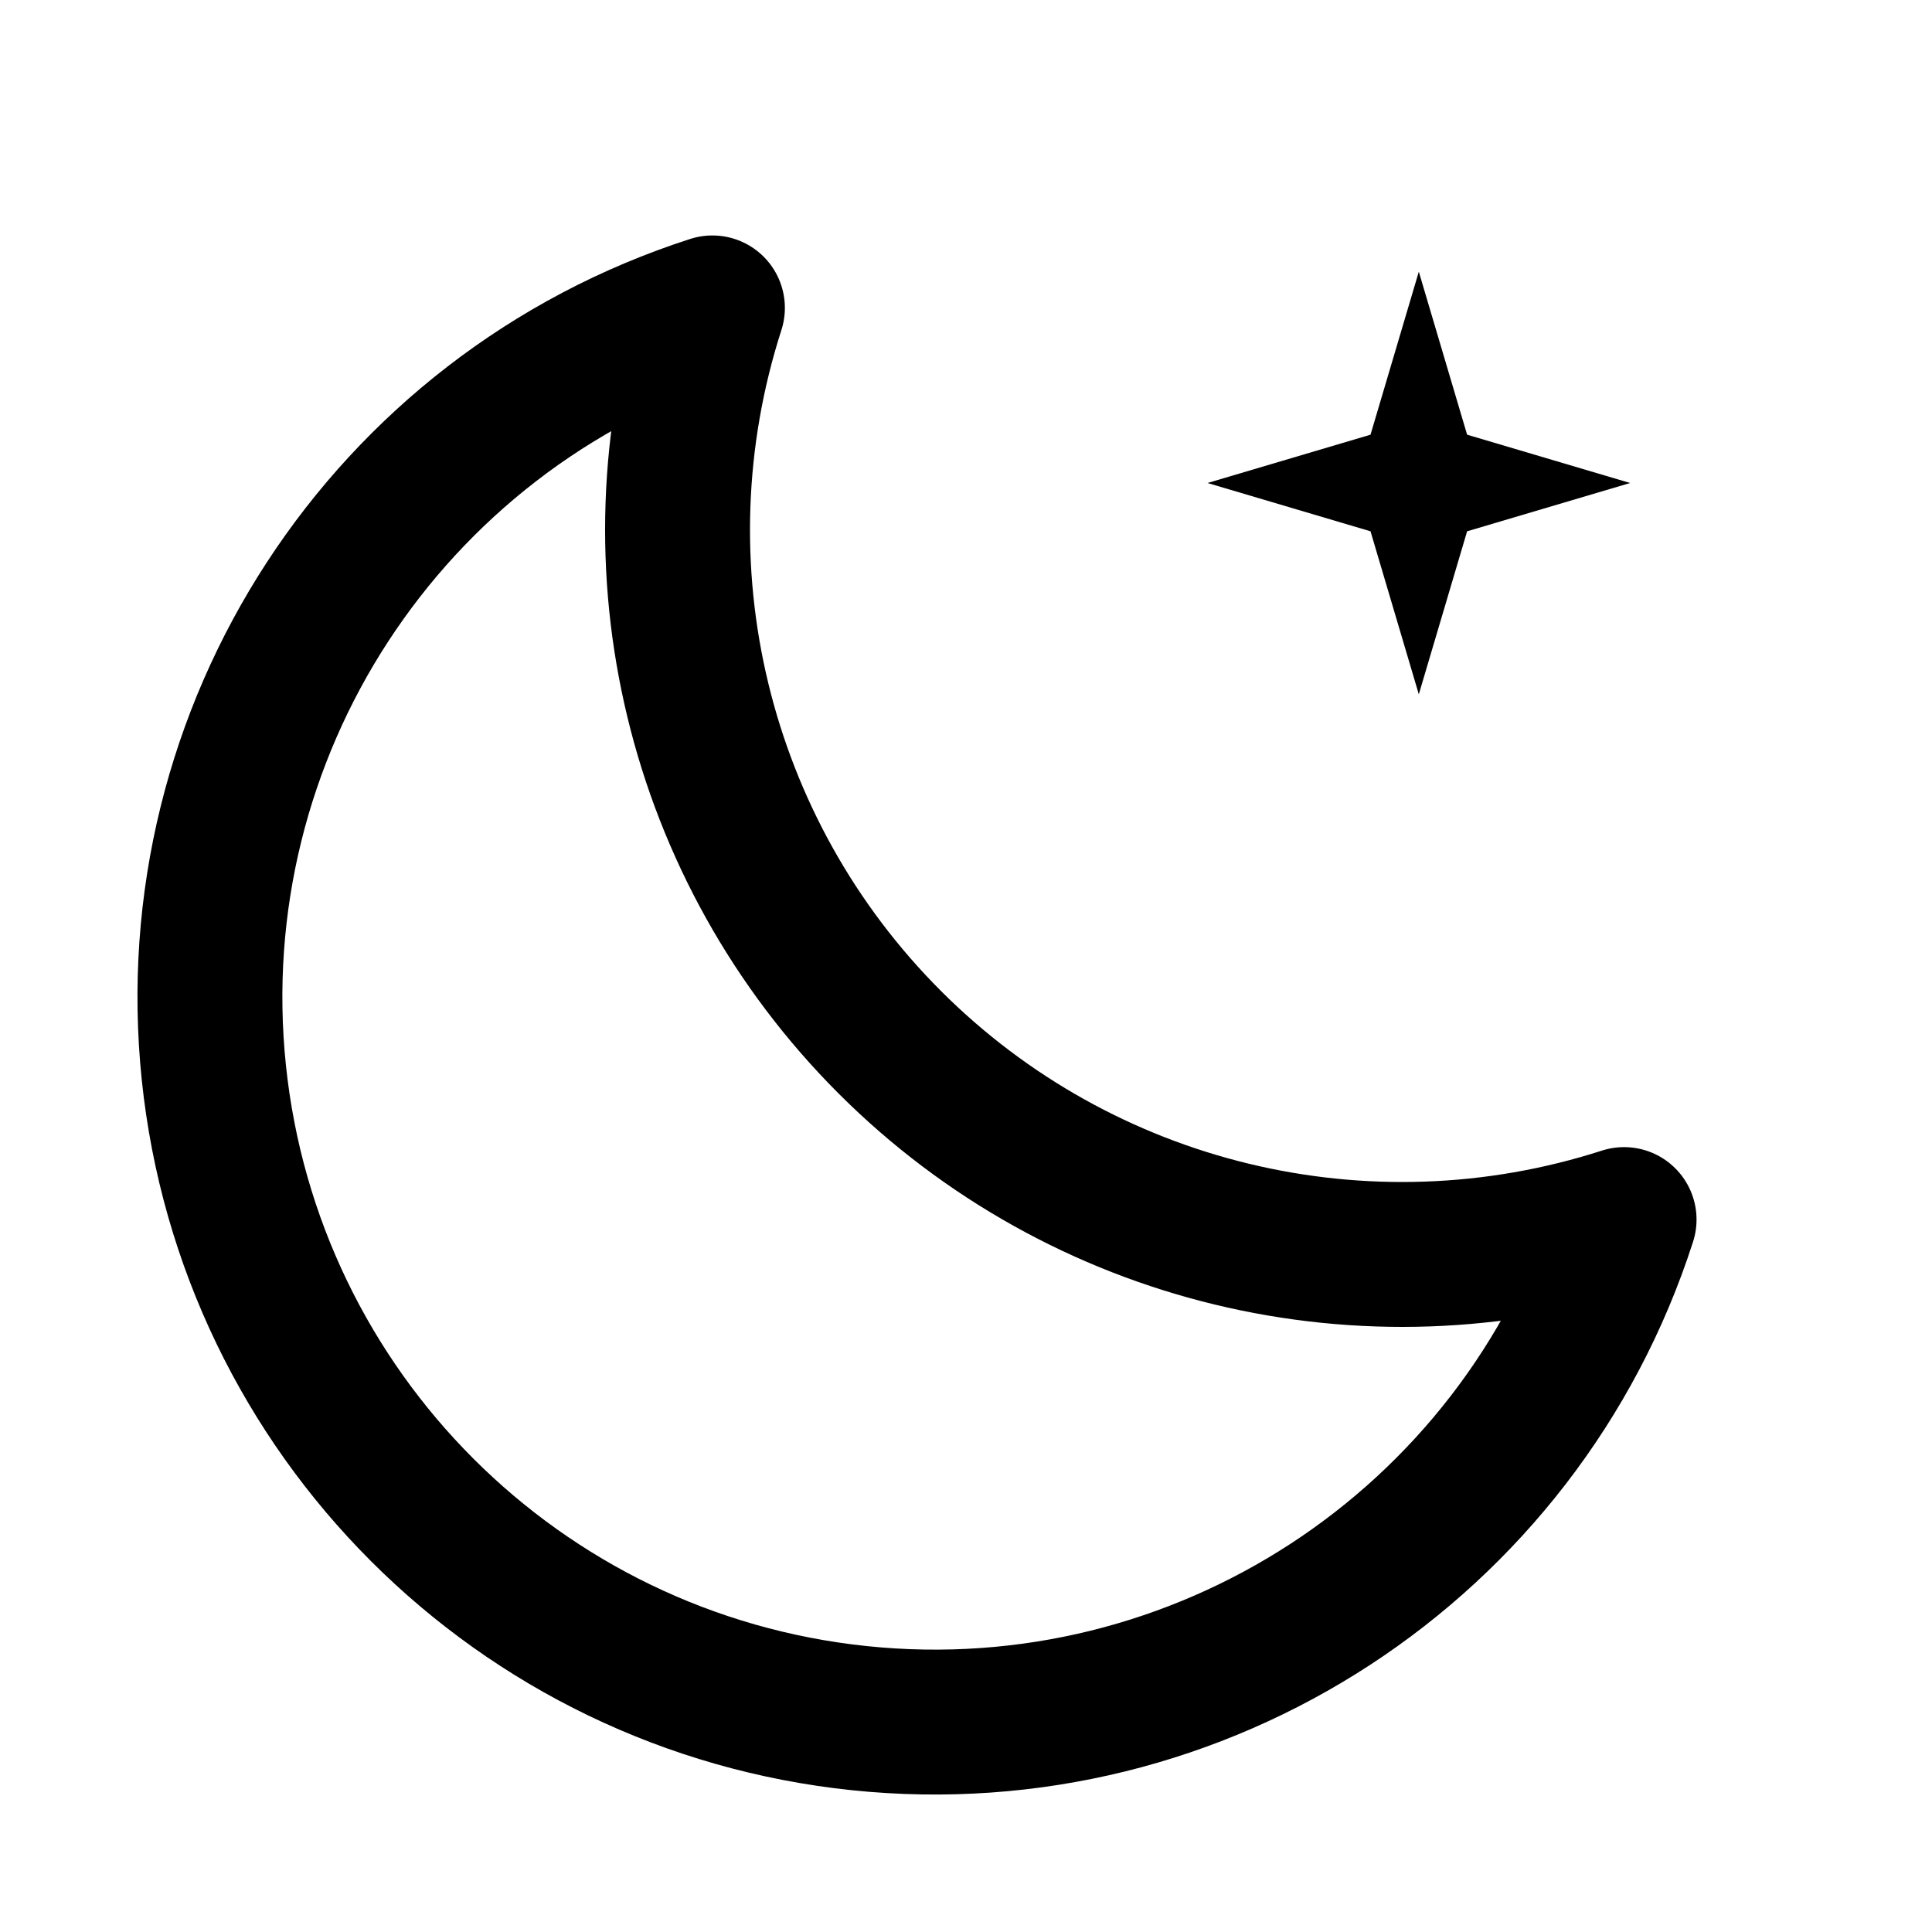
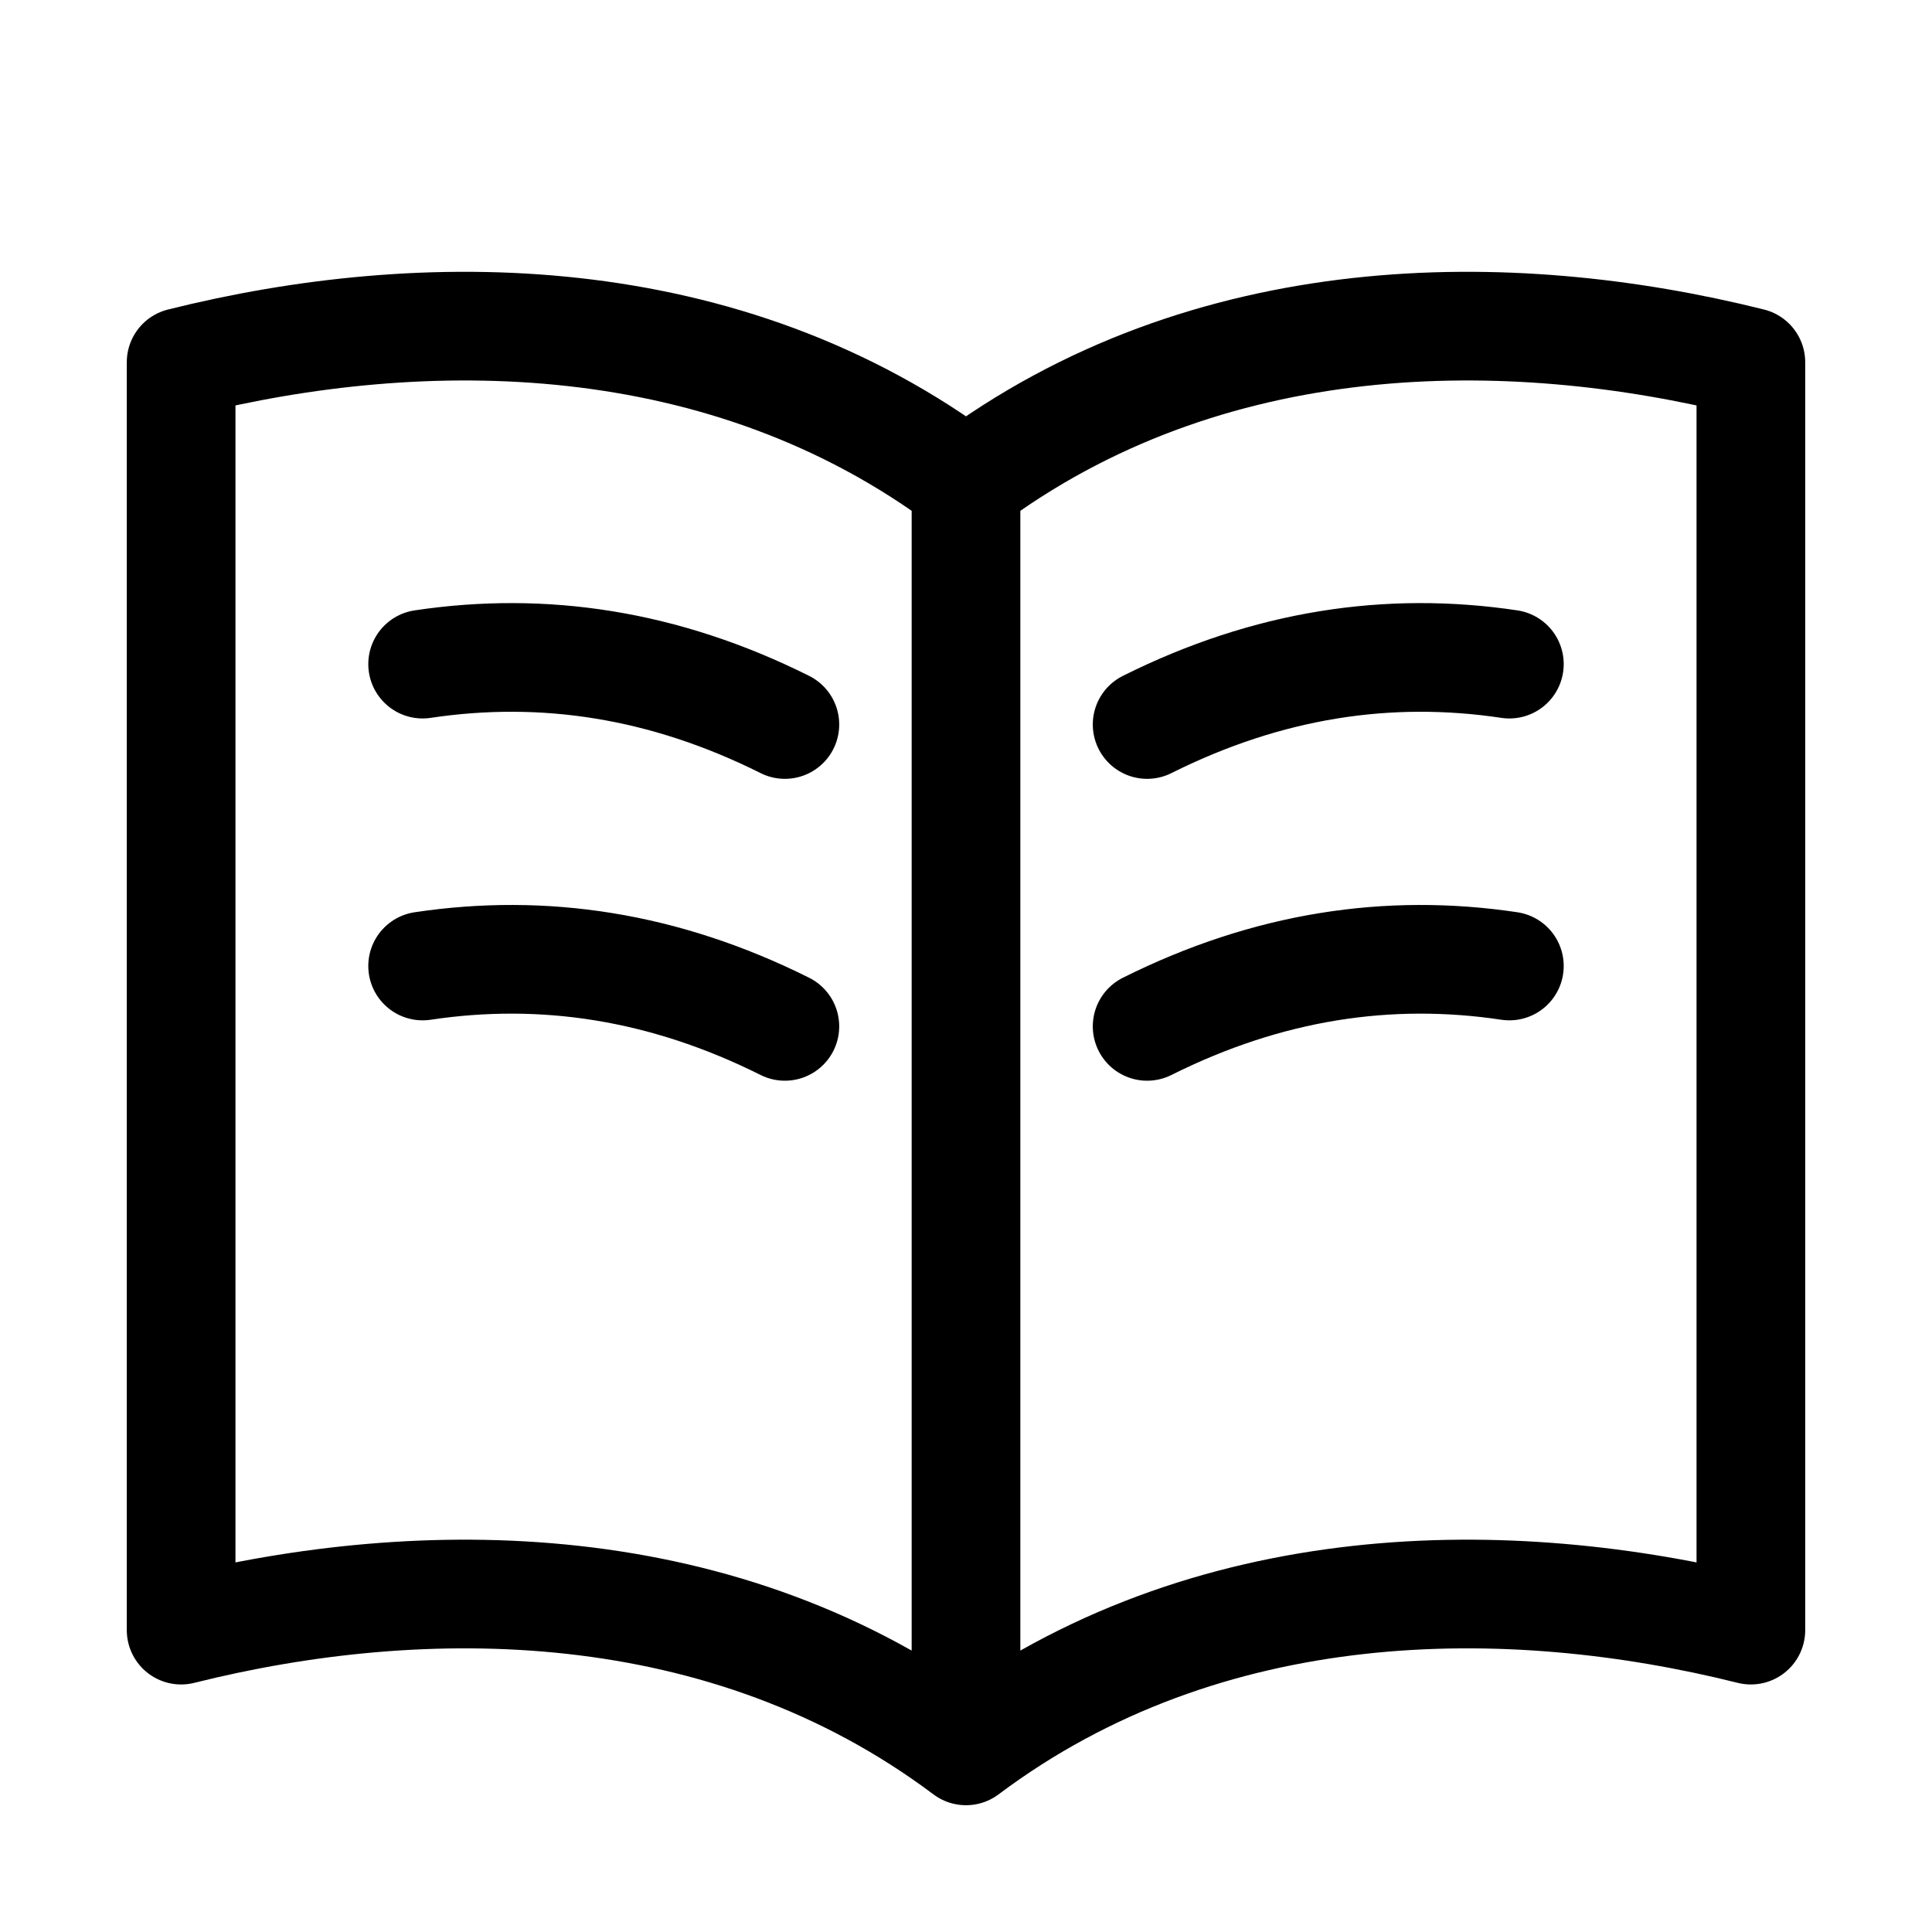
- <svg xmlns="http://www.w3.org/2000/svg" viewBox="0 0 32 32" fill="none">
-   <path d="M26.9 20.2A12 12 0 0 1 11.8 5.1a12 12 0 1 0 15.1 15.1Z" stroke="currentColor" stroke-width="2.4" stroke-linecap="round" stroke-linejoin="round" />
-   <path d="m23.5 4.5.8 2.7 2.7.8-2.7.8-.8 2.7-.8-2.7-2.7-.8 2.7-.8Z" fill="currentColor" />
+ <svg xmlns="http://www.w3.org/2000/svg" viewBox="0 0 32 32" fill="none" stroke="currentColor" stroke-width="1.8" stroke-linecap="round" stroke-linejoin="round">
+   <path d="M16 8C12 5 7 5 3 6v21c4-1 9-1 13 2 4-3 9-3 13-2V6c-4-1-9-1-13 2Zm0 0v21M7 11c2-.3 4 0 6 1M7 16c2-.3 4 0 6 1m6-5c2-1 4-1.3 6-1m-6 6c2-1 4-1.3 6-1" />
</svg>
